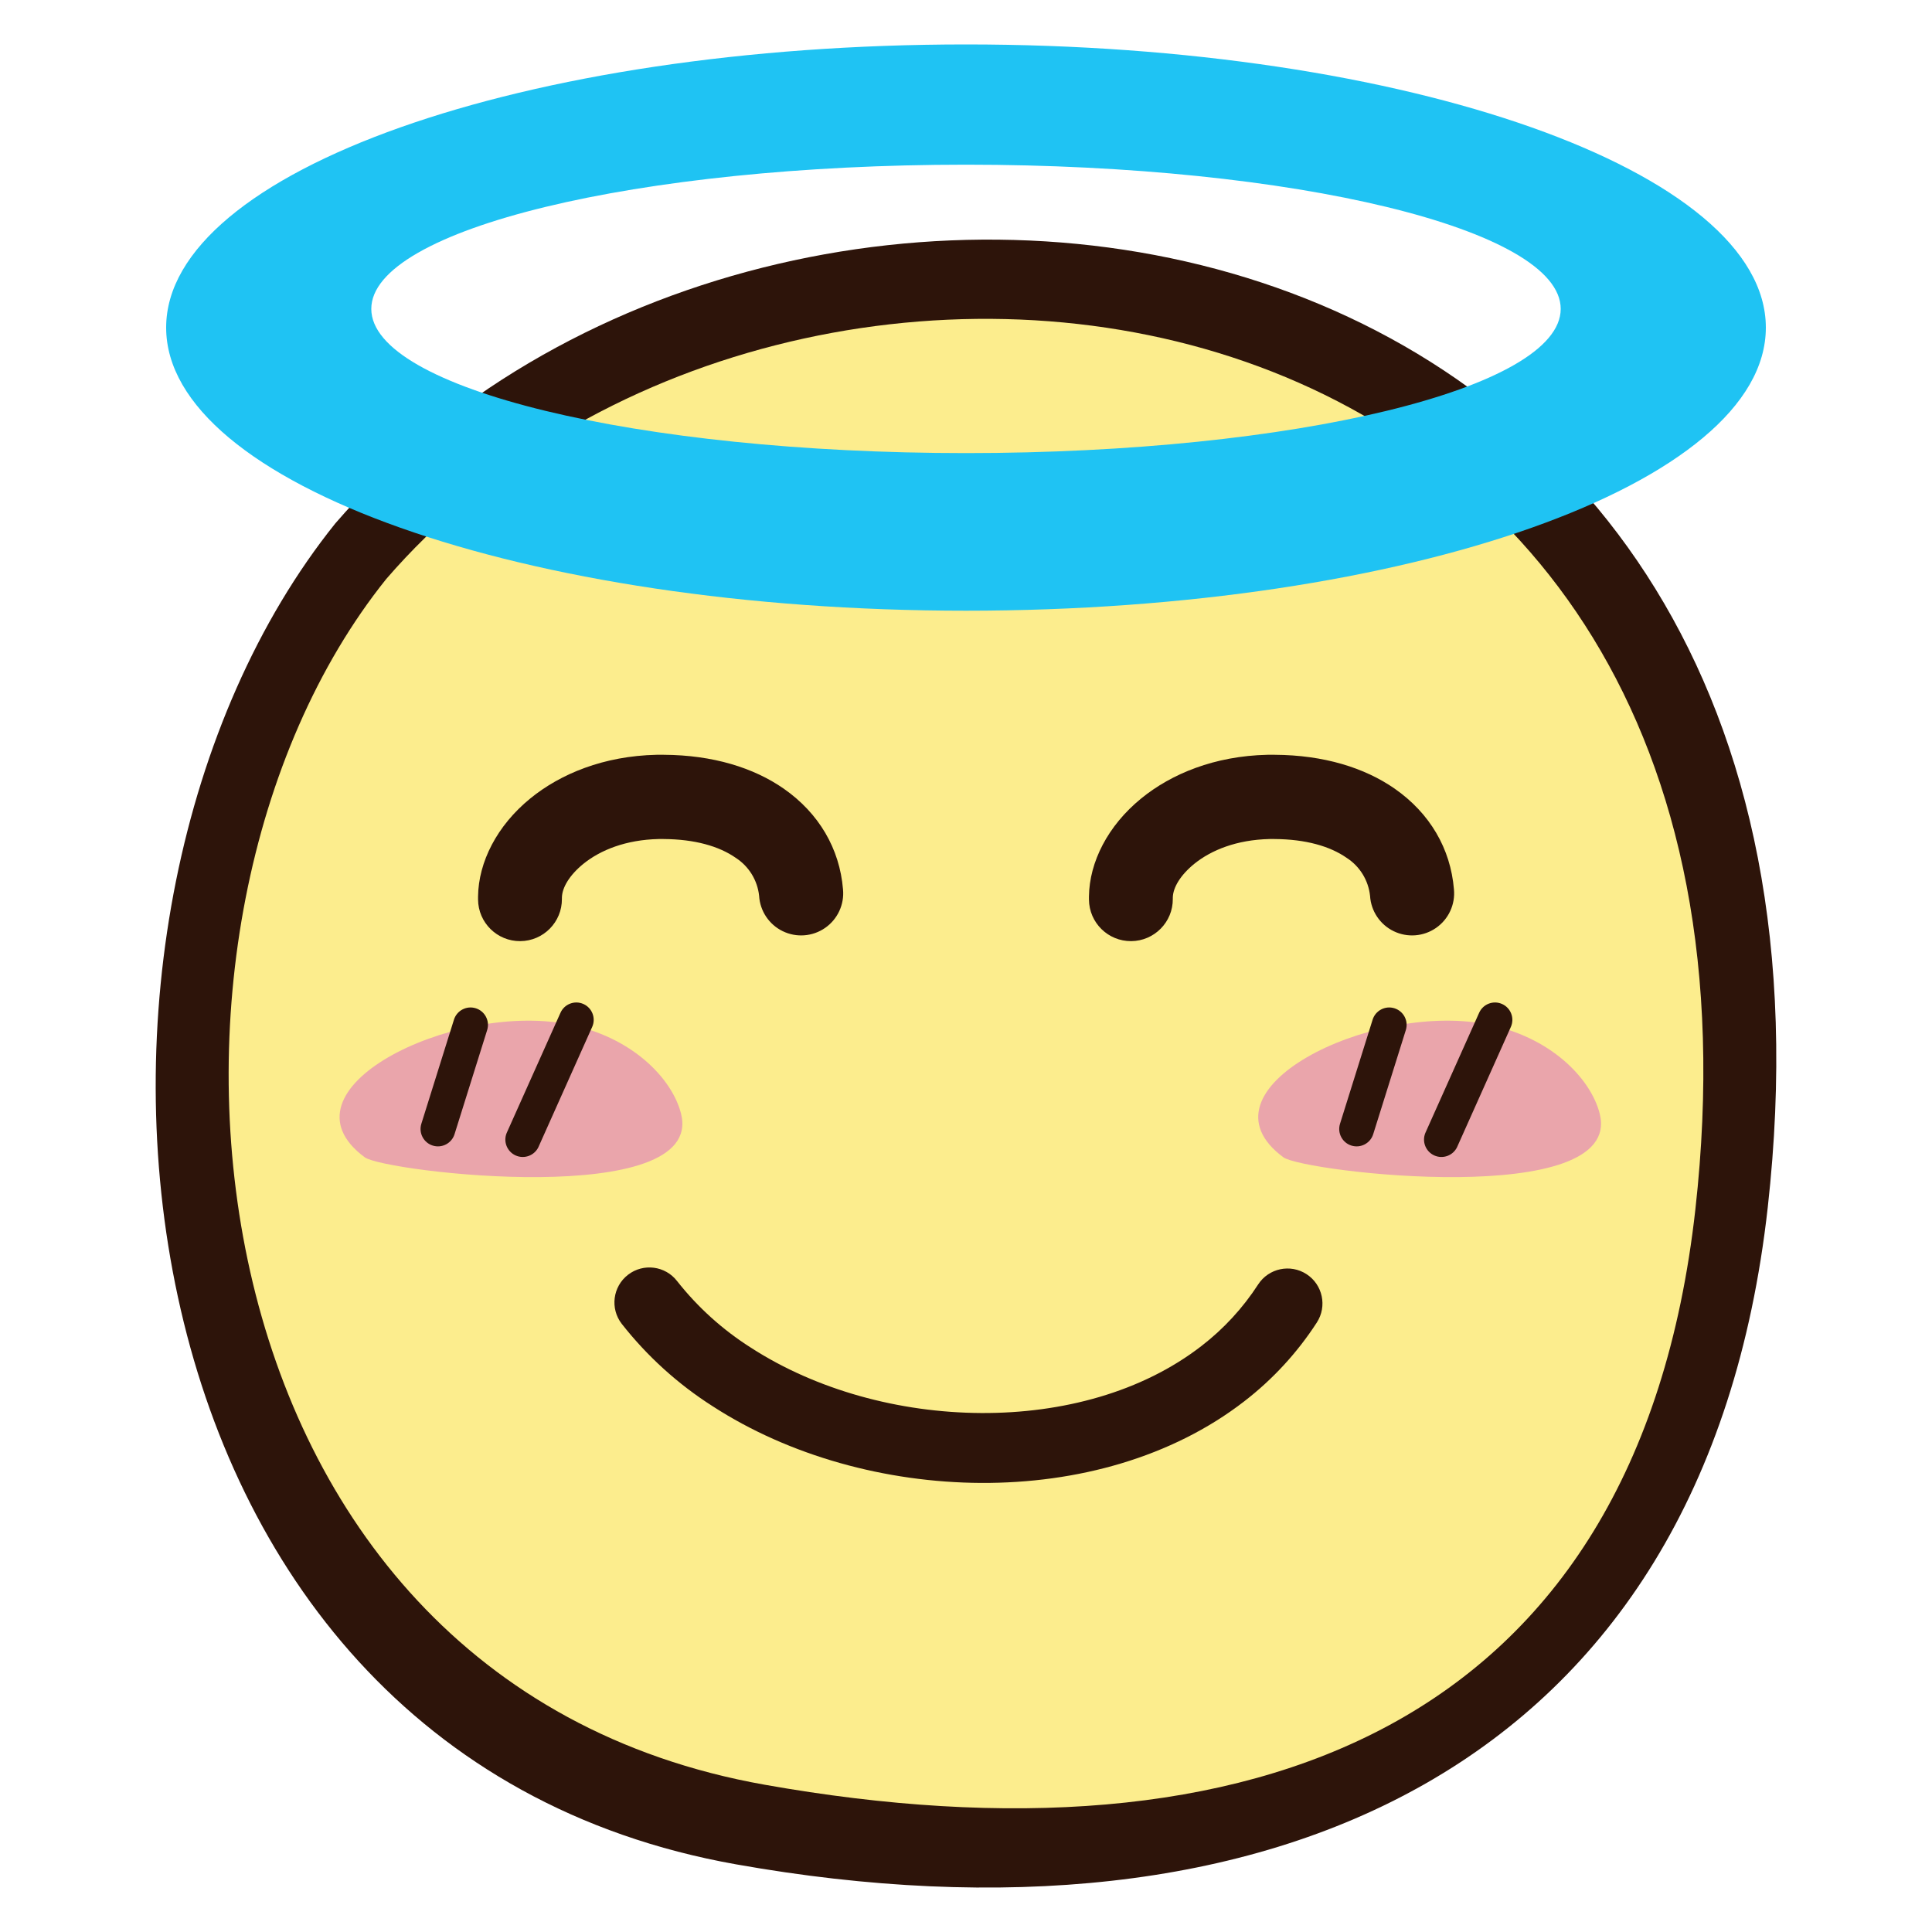
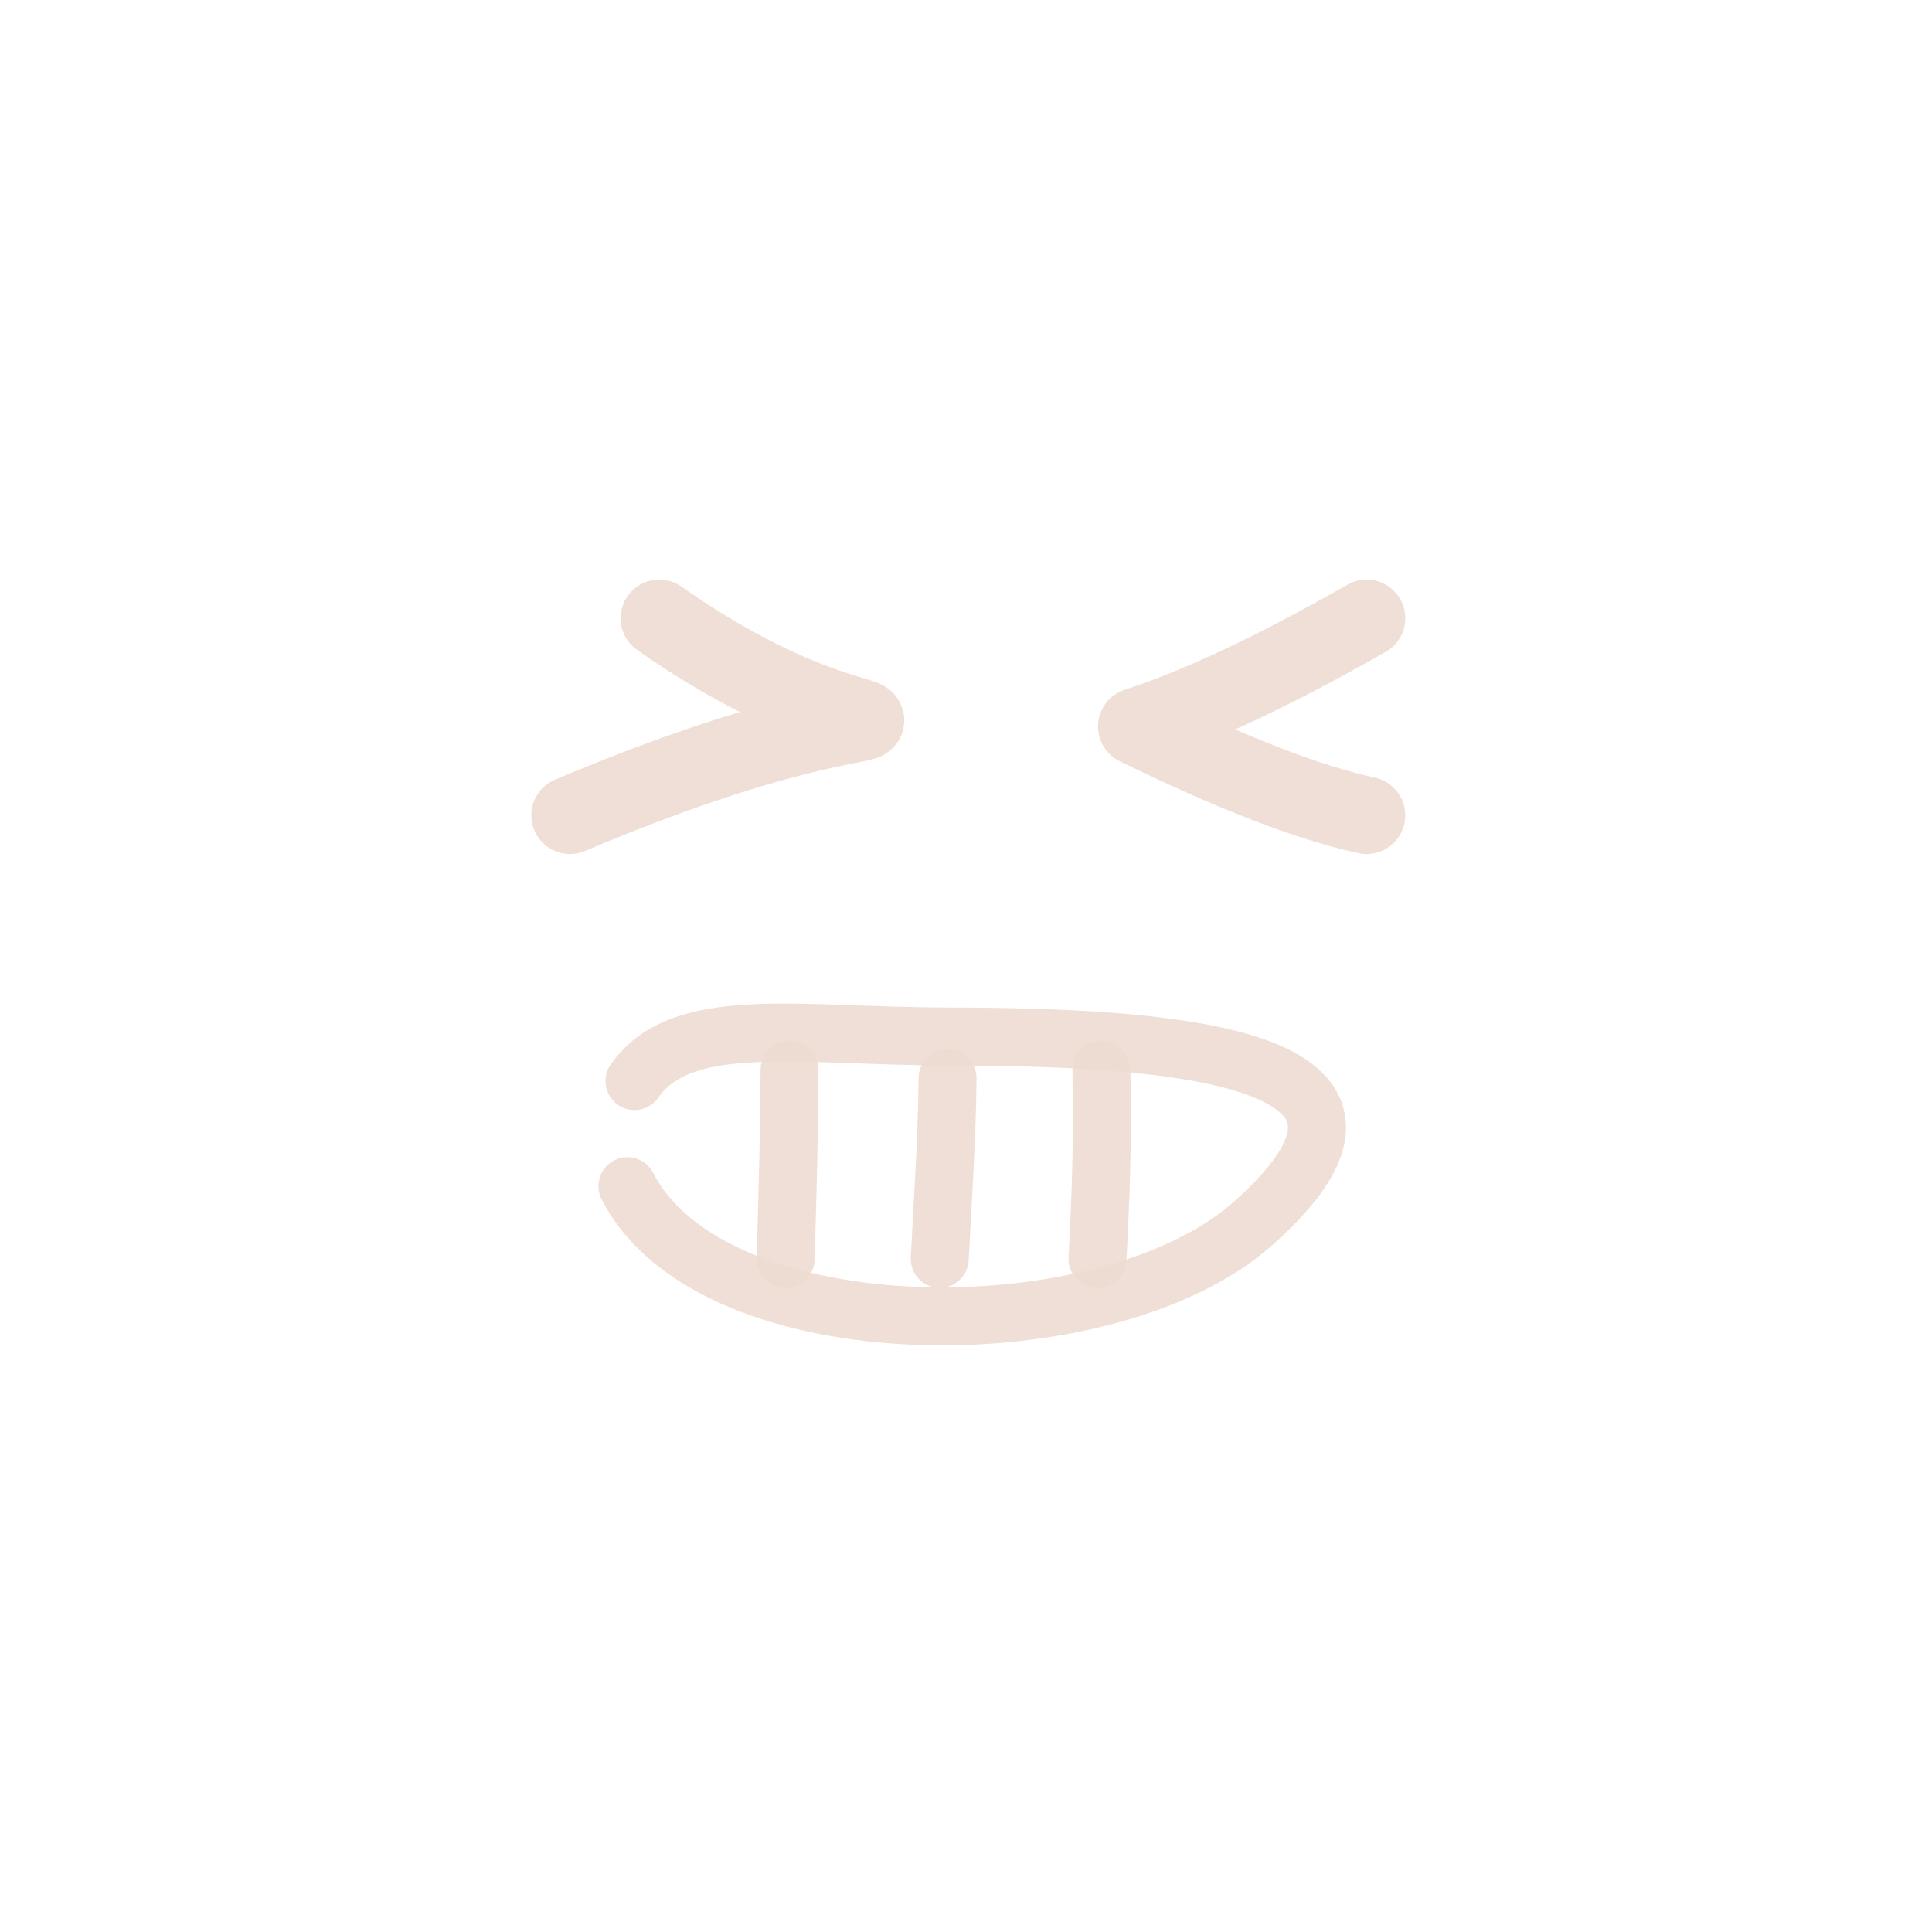
- <svg xmlns="http://www.w3.org/2000/svg" width="800px" height="800px" viewBox="0 0 500 500" id="Layer_2" data-name="Layer 2">
-   <defs>
-     <style>.cls-1{fill:#2d140a;}.cls-1,.cls-2,.cls-3,.cls-4{fill-rule:evenodd;}.cls-2{fill:#fced8d;}.cls-3{fill:#1fc3f3;}.cls-4{fill:#eaa5ab;}</style>
-   </defs>
-   <path class="cls-1" d="M86.76,135.48C201.47,2.9,487.67,42.75,457.49,312.5c-16.36,146.25-130.19,194.29-266.94,170C24.28,453,6.06,236.06,86.76,135.48Z" />
-   <path class="cls-2" d="M99.92,149.89c-71.5,89.16-54.92,284.87,98,312C323.17,484.13,423.67,448,438.76,313,466.71,62.9,204,29.34,99.92,149.89Z" />
-   <path class="cls-1" d="M145.42,232.63a10.85,10.85,0,1,1-21.7.17V232c.11-8.9,4.89-18.33,13.52-25.36,7.81-6.37,19-11,32.67-11.3h1.9c12.71.07,23.23,3.35,31,8.75l0,0c9.15,6.38,14.49,15.56,15.36,26.06a10.89,10.89,0,1,1-21.71,1.7A13.39,13.39,0,0,0,190.4,222l0,0h0c-4.3-3-10.59-4.81-18.67-4.86l-1.31,0c-8.42.2-15,2.82-19.47,6.44-3.54,2.89-5.49,6.11-5.53,8.74Z" />
-   <path class="cls-1" d="M303.52,232.63a10.85,10.85,0,1,1-21.7.17V232c.11-8.9,4.89-18.33,13.52-25.36,7.81-6.37,19-11,32.67-11.3h1.91c12.7.07,23.22,3.35,31,8.75l0,0c9.15,6.38,14.49,15.56,15.36,26.06a10.89,10.89,0,1,1-21.71,1.7A13.39,13.39,0,0,0,348.5,222l0,0h0c-4.3-3-10.59-4.81-18.67-4.86l-1.31,0c-8.42.2-15,2.82-19.47,6.44-3.54,2.89-5.49,6.11-5.53,8.74Z" />
-   <path class="cls-1" d="M325.61,332.41a9.05,9.05,0,0,1,15.18,9.86A82.06,82.06,0,0,1,322,362.67c-18.72,14.49-43.31,21.24-68.13,21.11-24.6-.13-49.6-7-69.41-19.83a94.4,94.4,0,0,1-23.56-21.35,9.05,9.05,0,0,1,14.33-11.06,76.32,76.32,0,0,0,19.09,17.23c16.9,10.93,38.38,16.81,59.62,16.92,21,.11,41.61-5.43,57-17.35A64.11,64.11,0,0,0,325.61,332.41Z" />
-   <path class="cls-3" d="M250,11.5c114.33,0,207,32.81,207,73.28s-92.69,73.27-207,73.27S43,125.25,43,84.78,135.67,11.5,250,11.5Zm0,31.12c-85,0-153.91,16.71-153.91,37.32S165,117.26,250,117.26s153.91-16.71,153.91-37.32S335,42.62,250,42.62Z" />
-   <path class="cls-4" d="M384.33,265c16.94,3.15,27.4,14.16,29.68,23.24,6.23,24.85-76.67,15.1-81.87,11.27C308.51,282.05,354.56,259.46,384.33,265Z" />
-   <path class="cls-1" d="M355.23,263.9a4.5,4.5,0,1,1,8.6,2.67l-8.44,26.94a4.5,4.5,0,1,1-8.6-2.66Z" />
-   <path class="cls-1" d="M382.8,262.11a4.49,4.49,0,0,1,8.21,3.65L377.08,296.9a4.5,4.5,0,0,1-8.22-3.65Z" />
-   <path class="cls-4" d="M146.58,265c16.94,3.15,27.41,14.16,29.68,23.24,6.24,24.85-76.67,15.1-81.86,11.27C70.76,282.05,116.81,259.46,146.58,265Z" />
-   <path class="cls-1" d="M117.48,263.9a4.5,4.5,0,1,1,8.6,2.67l-8.44,26.94a4.5,4.5,0,1,1-8.6-2.66Z" />
-   <path class="cls-1" d="M145.05,262.11a4.49,4.49,0,1,1,8.21,3.65L139.33,296.9a4.5,4.5,0,0,1-8.22-3.65Z" />
+ <svg xmlns="http://www.w3.org/2000/svg" width="800px" height="800px" viewBox="0 0 400 400" fill="none">
+   <g id="SVGRepo_bgCarrier" stroke-width="0" />
+   <g id="SVGRepo_tracerCarrier" stroke-linecap="round" stroke-linejoin="round" />
+   <g id="SVGRepo_iconCarrier">
+     <path d="M131.362 223.821C141.125 209.823 165.114 214.545 196.183 214.596C241.87 214.672 298.948 218.248 259.374 253.362C229.232 280.108 147.603 280.108 129.904 245.59" stroke="#eddcd2" stroke-opacity="0.9" stroke-width="12" stroke-linecap="round" stroke-linejoin="round" />
+     <path d="M228.035 221.527C228.355 234.938 227.932 247.698 227.224 260.639" stroke="#eddcd2" stroke-opacity="0.9" stroke-width="12" stroke-linecap="round" stroke-linejoin="round" />
+     <path d="M196.181 223.228C196.059 236.065 195.186 248.103 194.562 260.639" stroke="#eddcd2" stroke-opacity="0.9" stroke-width="12" stroke-linecap="round" stroke-linejoin="round" />
+     <path d="M163.469 221.527C163.397 234.575 163.049 247.689 162.658 260.639" stroke="#eddcd2" stroke-opacity="0.9" stroke-width="12" stroke-linecap="round" stroke-linejoin="round" />
+     <path d="M136.485 128C190.421 165.885 202.592 133.048 118 168.812" stroke="#eddcd2" stroke-opacity="0.9" stroke-width="16" stroke-linecap="round" stroke-linejoin="round" />
+     <path d="M282.948 128C264.107 138.758 248.236 146.228 235.334 150.41C255.175 160.118 271.047 166.252 282.948 168.812" stroke="#eddcd2" stroke-opacity="0.9" stroke-width="16" stroke-linecap="round" stroke-linejoin="round" />
+   </g>
</svg>
